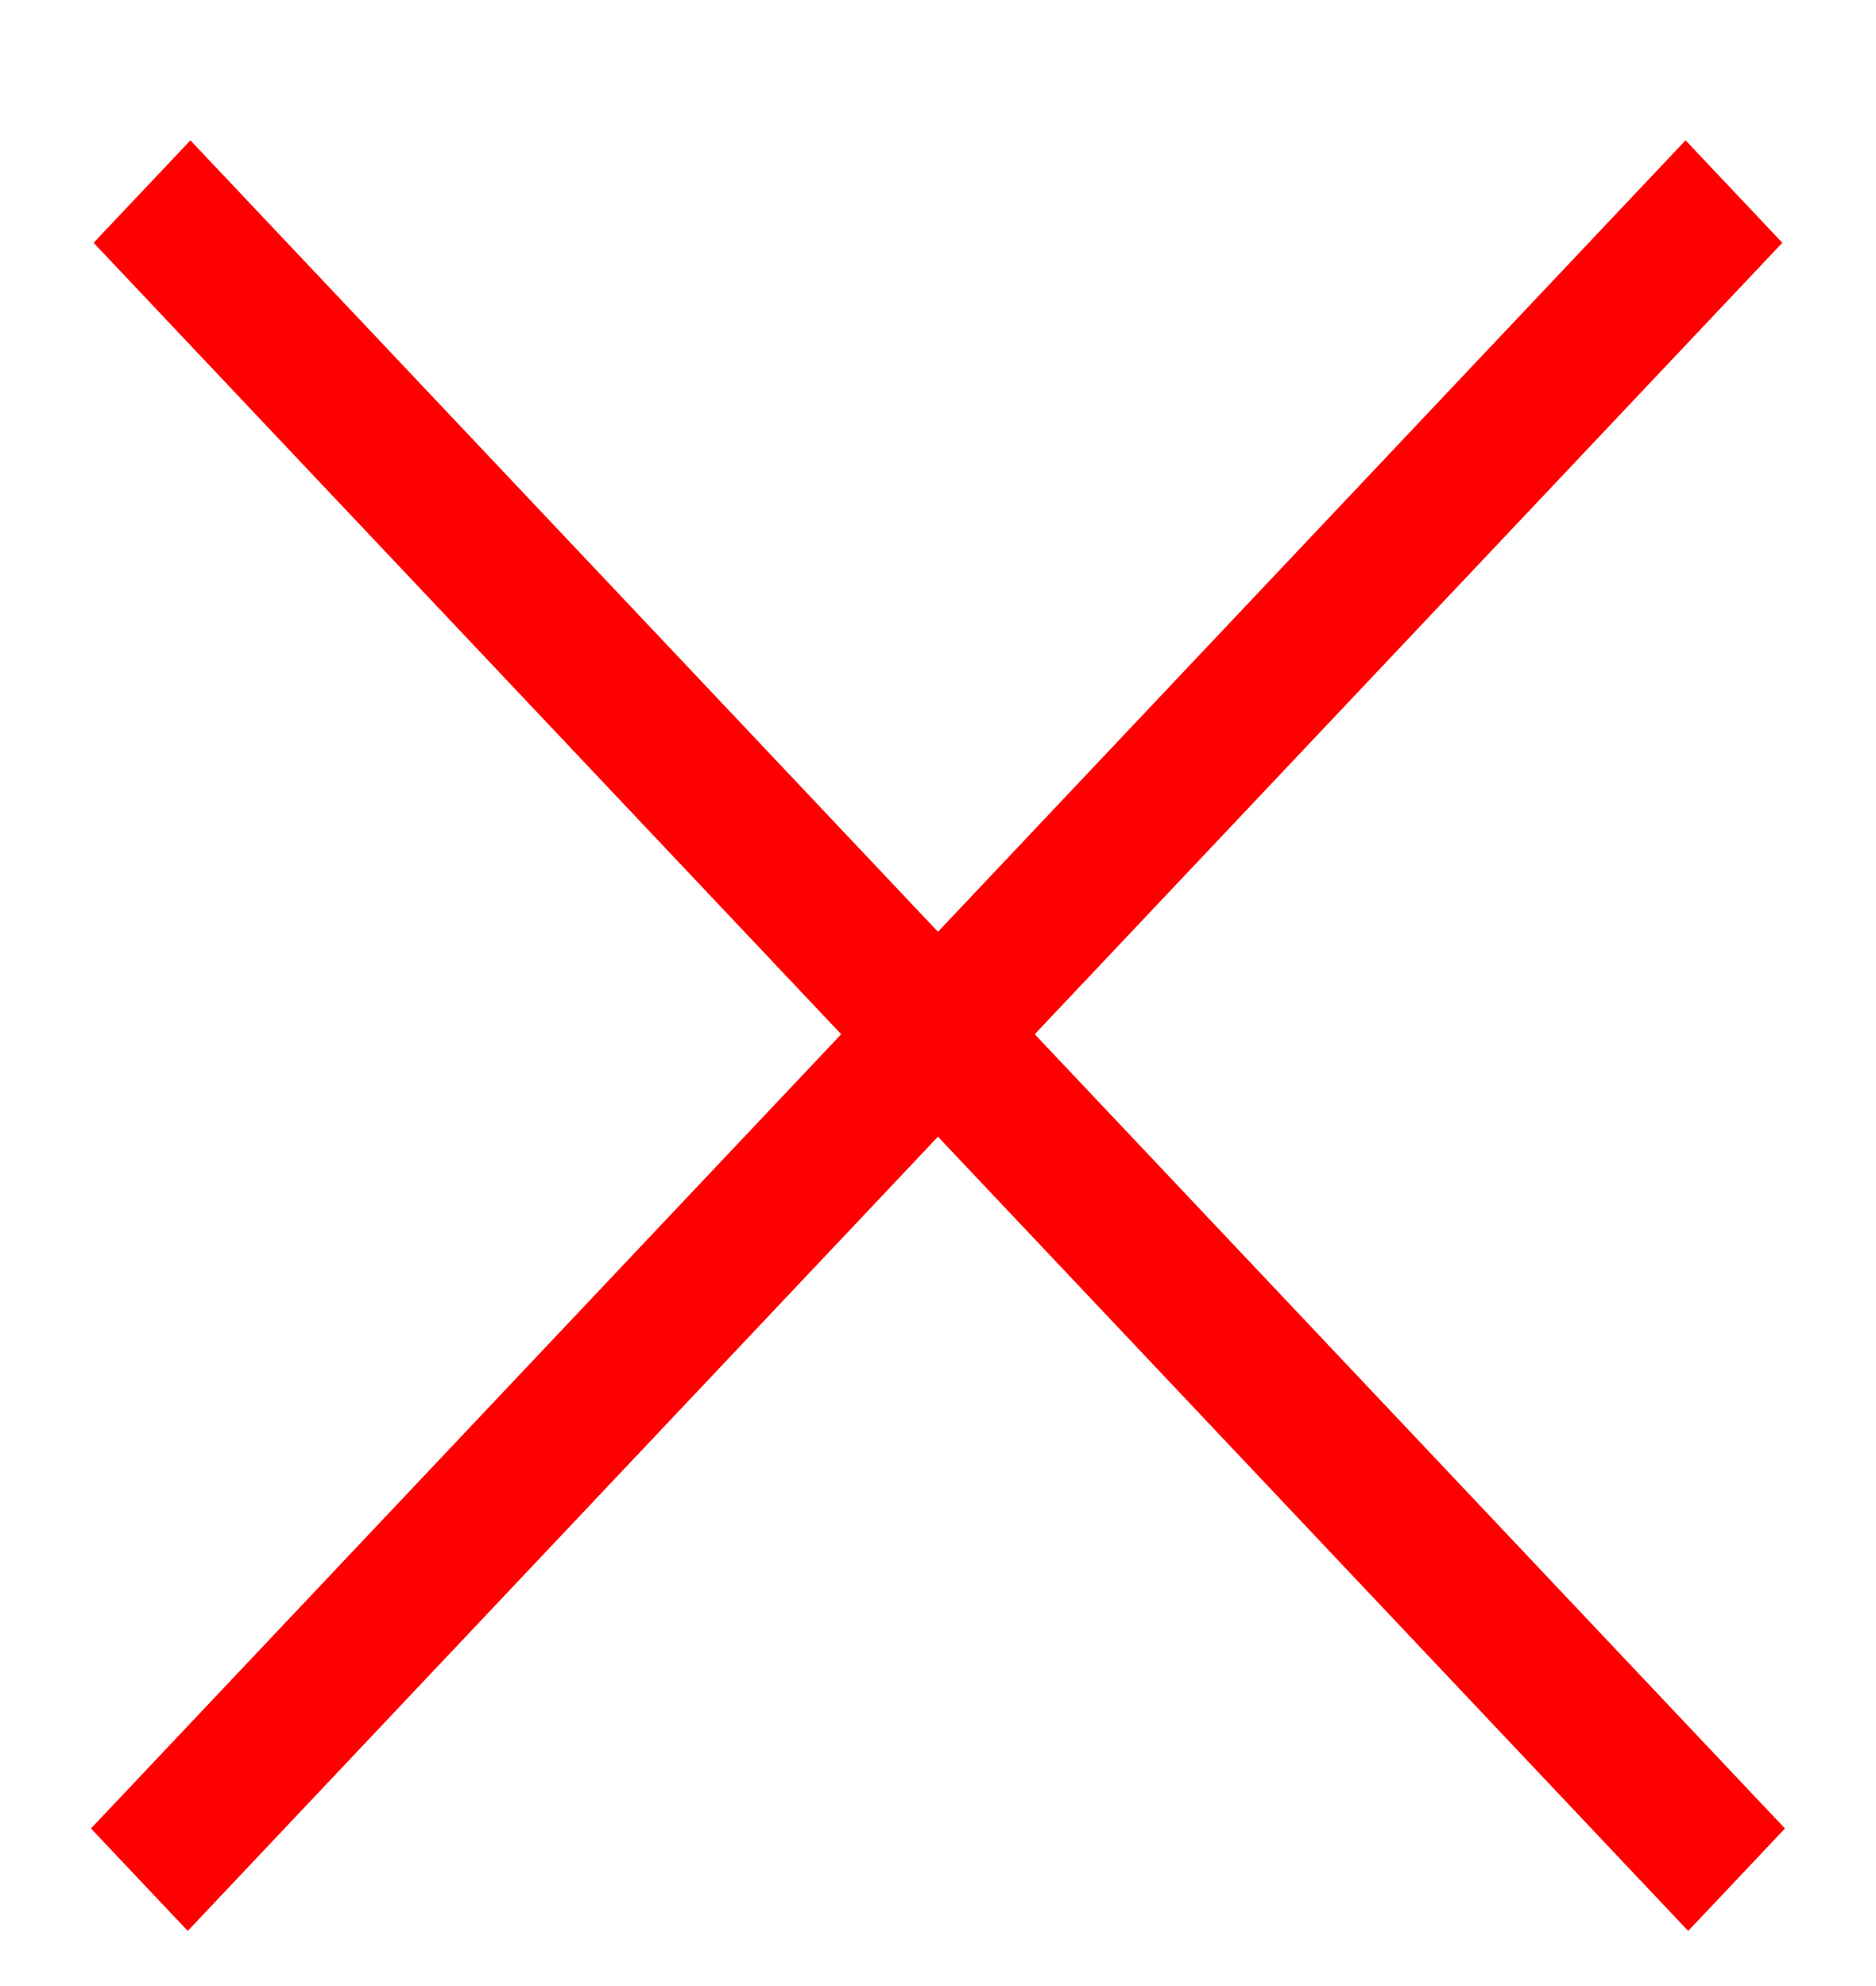
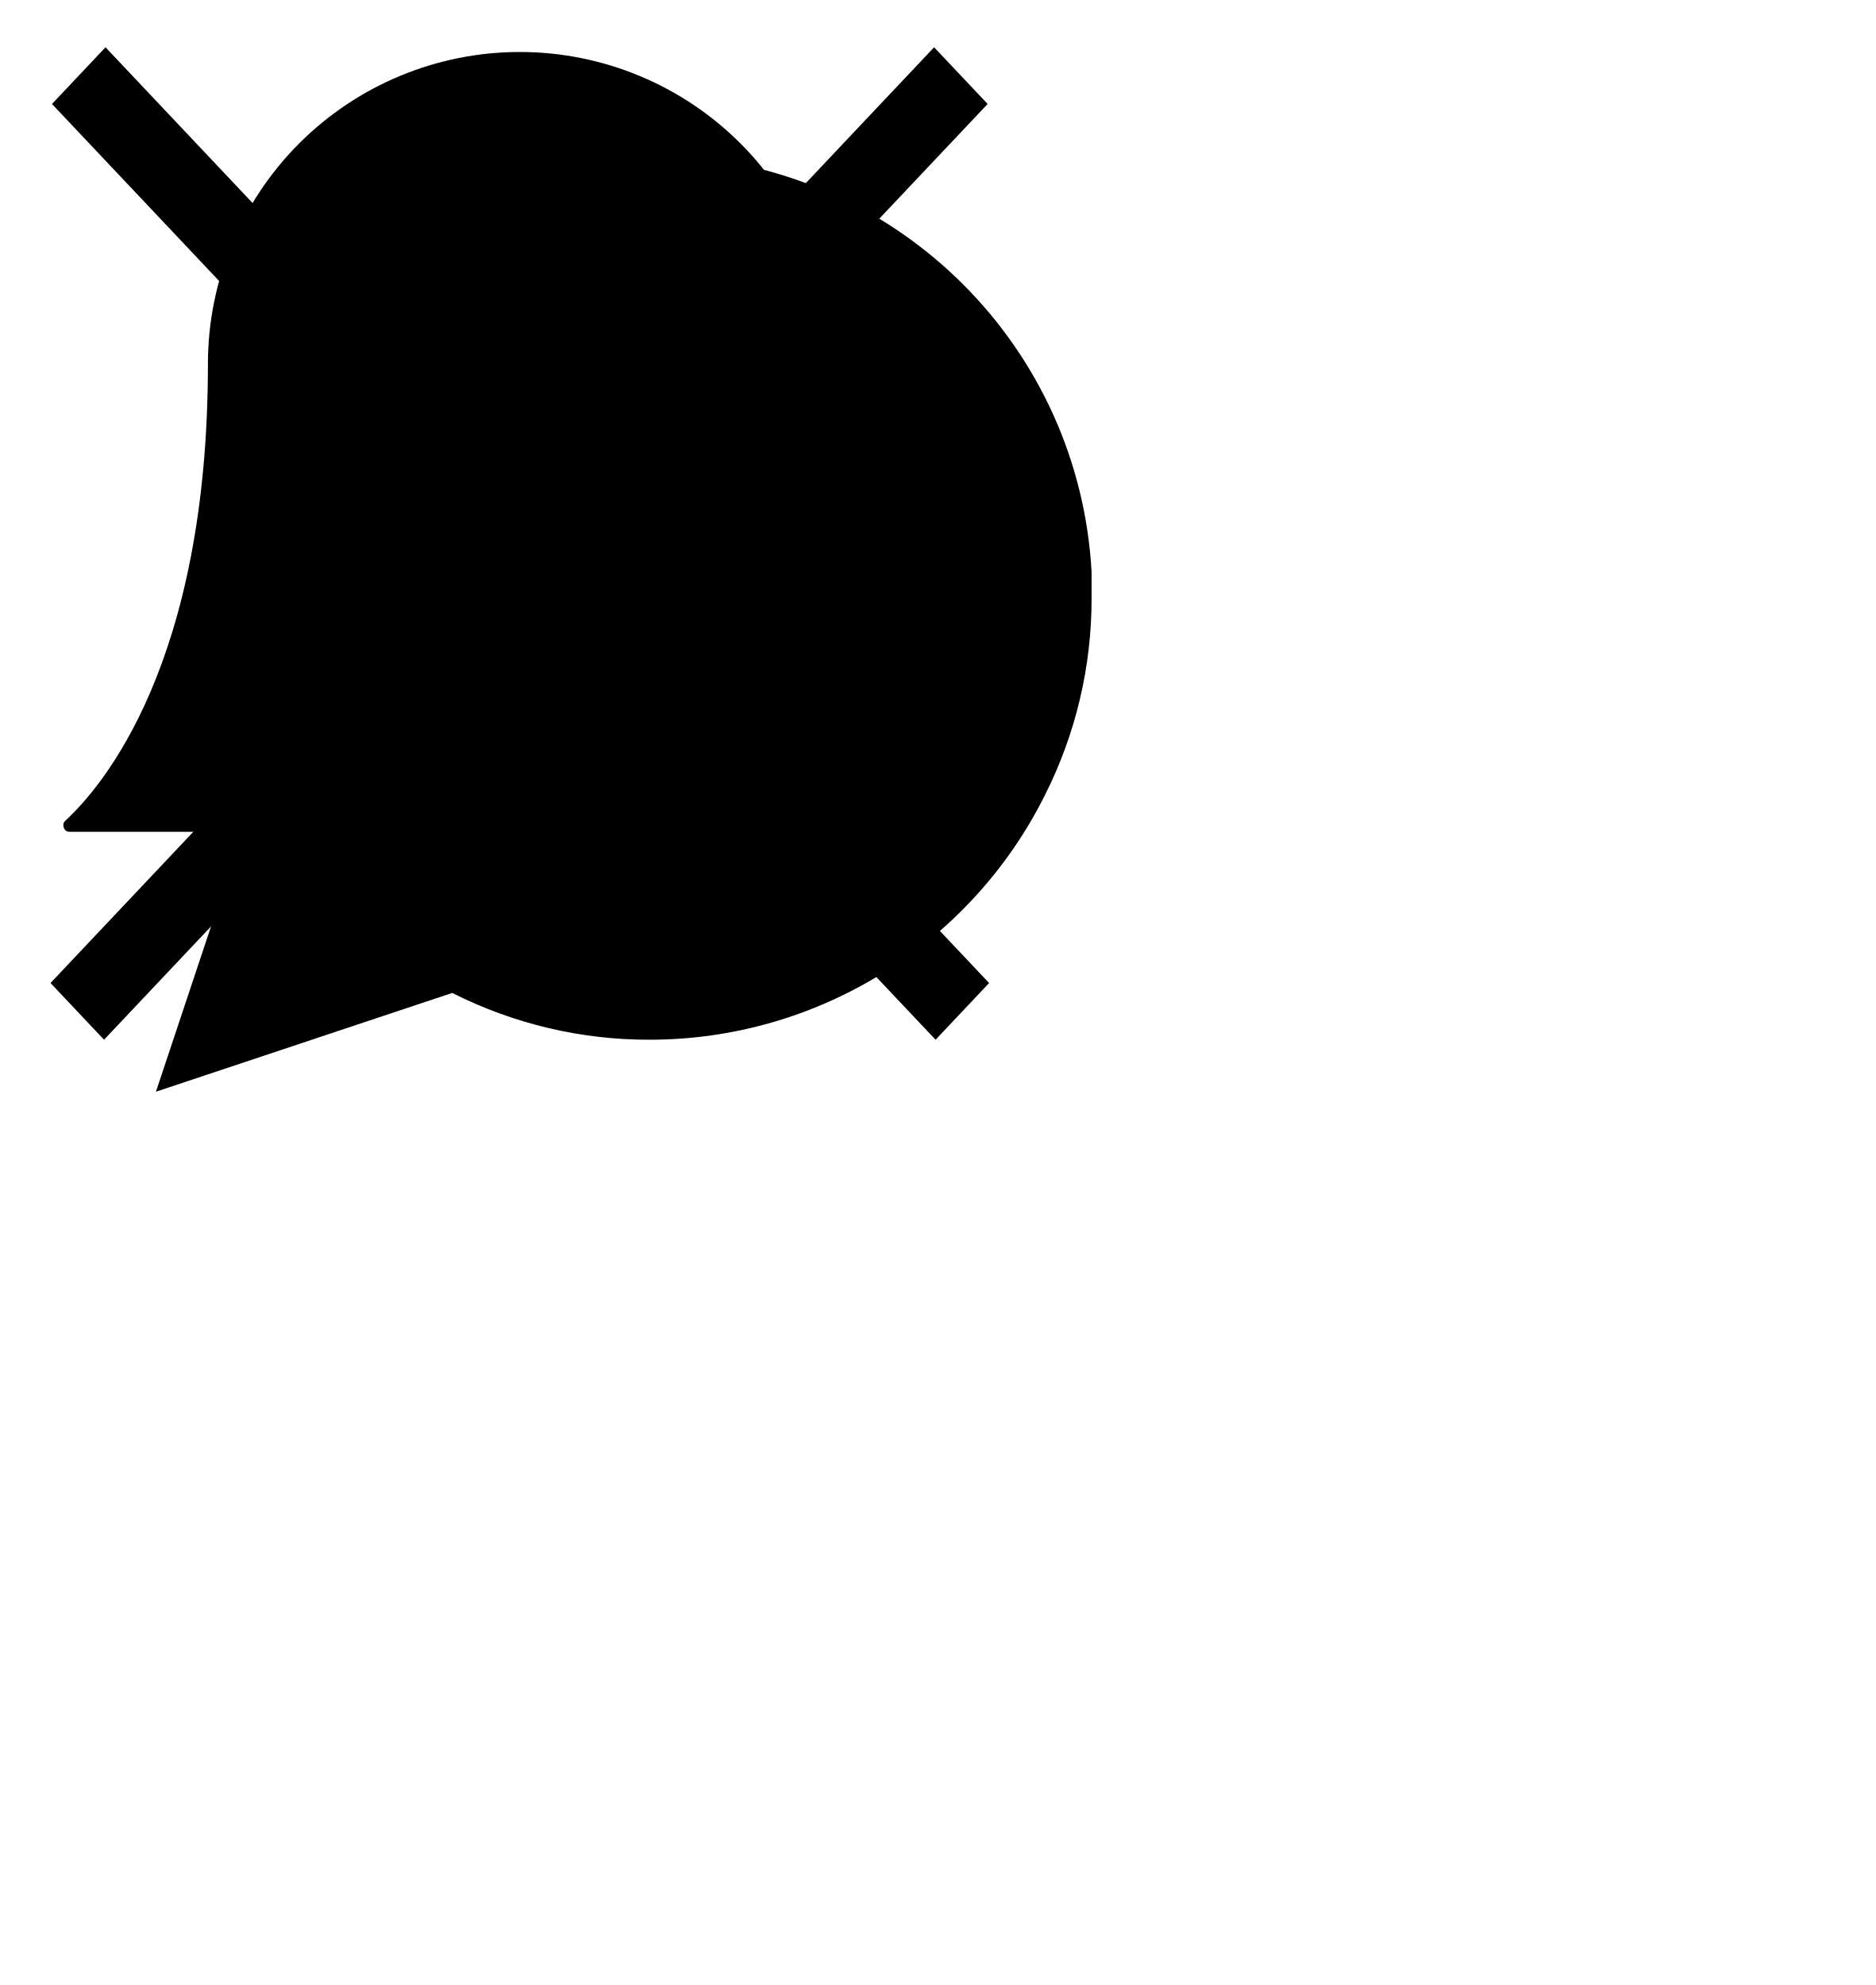
<svg xmlns="http://www.w3.org/2000/svg">
-   <svg viewBox="0 0 20 20" fill="none" id="icon-close-copy">
-     <line y1="-0.75" x2="24.758" y2="-0.75" transform="matrix(0.686589 -0.727046 0.686589 0.727046 2.00171 20)" stroke="red" stroke-width="1.5" />
-     <line y1="-0.75" x2="24.758" y2="-0.75" transform="matrix(0.686589 0.727046 -0.686589 0.727046 1 2)" stroke="red" stroke-width="1.5" />
+   <style>:root svg:not(:target){display:none}</style>
+   <svg id="icon-close-copy">
+     <line y1="-0.75" x2="24.758" y2="-0.75" transform="matrix(0.686589 -0.727046 0.686589 0.727046 2.00171 20)" stroke-width="1.5" />
+     <line y1="-0.75" x2="24.758" y2="-0.75" transform="matrix(0.686589 0.727046 -0.686589 0.727046 1 2)" stroke-width="1.5" />
  </svg>
-   <svg viewBox="0 0 20 20" fill="red" id="icon-close">
-     <line y1="-0.75" x2="24.758" y2="-0.75" transform="matrix(0.686589 -0.727046 0.686589 0.727046 2.00171 20)" stroke="red" stroke-width="1.5" />
-     <line y1="-0.75" x2="24.758" y2="-0.75" transform="matrix(0.686589 0.727046 -0.686589 0.727046 1 2)" stroke="red" stroke-width="1.5" />
+   <svg id="icon-close">
+     <line y1="-0.75" x2="24.758" y2="-0.75" transform="matrix(0.686589 -0.727046 0.686589 0.727046 2.00171 20)" stroke="black" stroke-width="1.5" />
+     <line y1="-0.75" x2="24.758" y2="-0.75" transform="matrix(0.686589 0.727046 -0.686589 0.727046 1 2)" stroke="black" stroke-width="1.5" />
+   </svg>
+   <svg id="svg-bell">
+     <path d="M16 7C16 5.409 15.368 3.883 14.243 2.757C13.117 1.632 11.591 1 10 1C8.409 1 6.883 1.632 5.757 2.757C4.632 3.883 4 5.409 4 7C4 12.749 1.977 15.125 1.253 15.791C1.18 15.858 1.231 16 1.33 16H18.67C18.769 16 18.82 15.858 18.747 15.791C18.023 15.125 16 12.749 16 7Z" stroke-width="2" stroke-linecap="round" stroke-linejoin="round" />
+   </svg>
+   <svg id="svg-search">
+     <path d="M21 11.5a8.38 8.38 0 0 1-.9 3.8 8.5 8.5 0 0 1-7.6 4.7 8.379 8.379 0 0 1-3.8-.9L3 21l1.9-5.7a8.38 8.38 0 0 1-.9-3.8 8.5 8.5 0 0 1 4.7-7.6 8.38 8.38 0 0 1 3.8-.9h.5a8.48 8.48 0 0 1 8 8v.5Z" stroke-width="2" stroke-linecap="round" stroke-linejoin="round" />
  </svg>
</svg>
